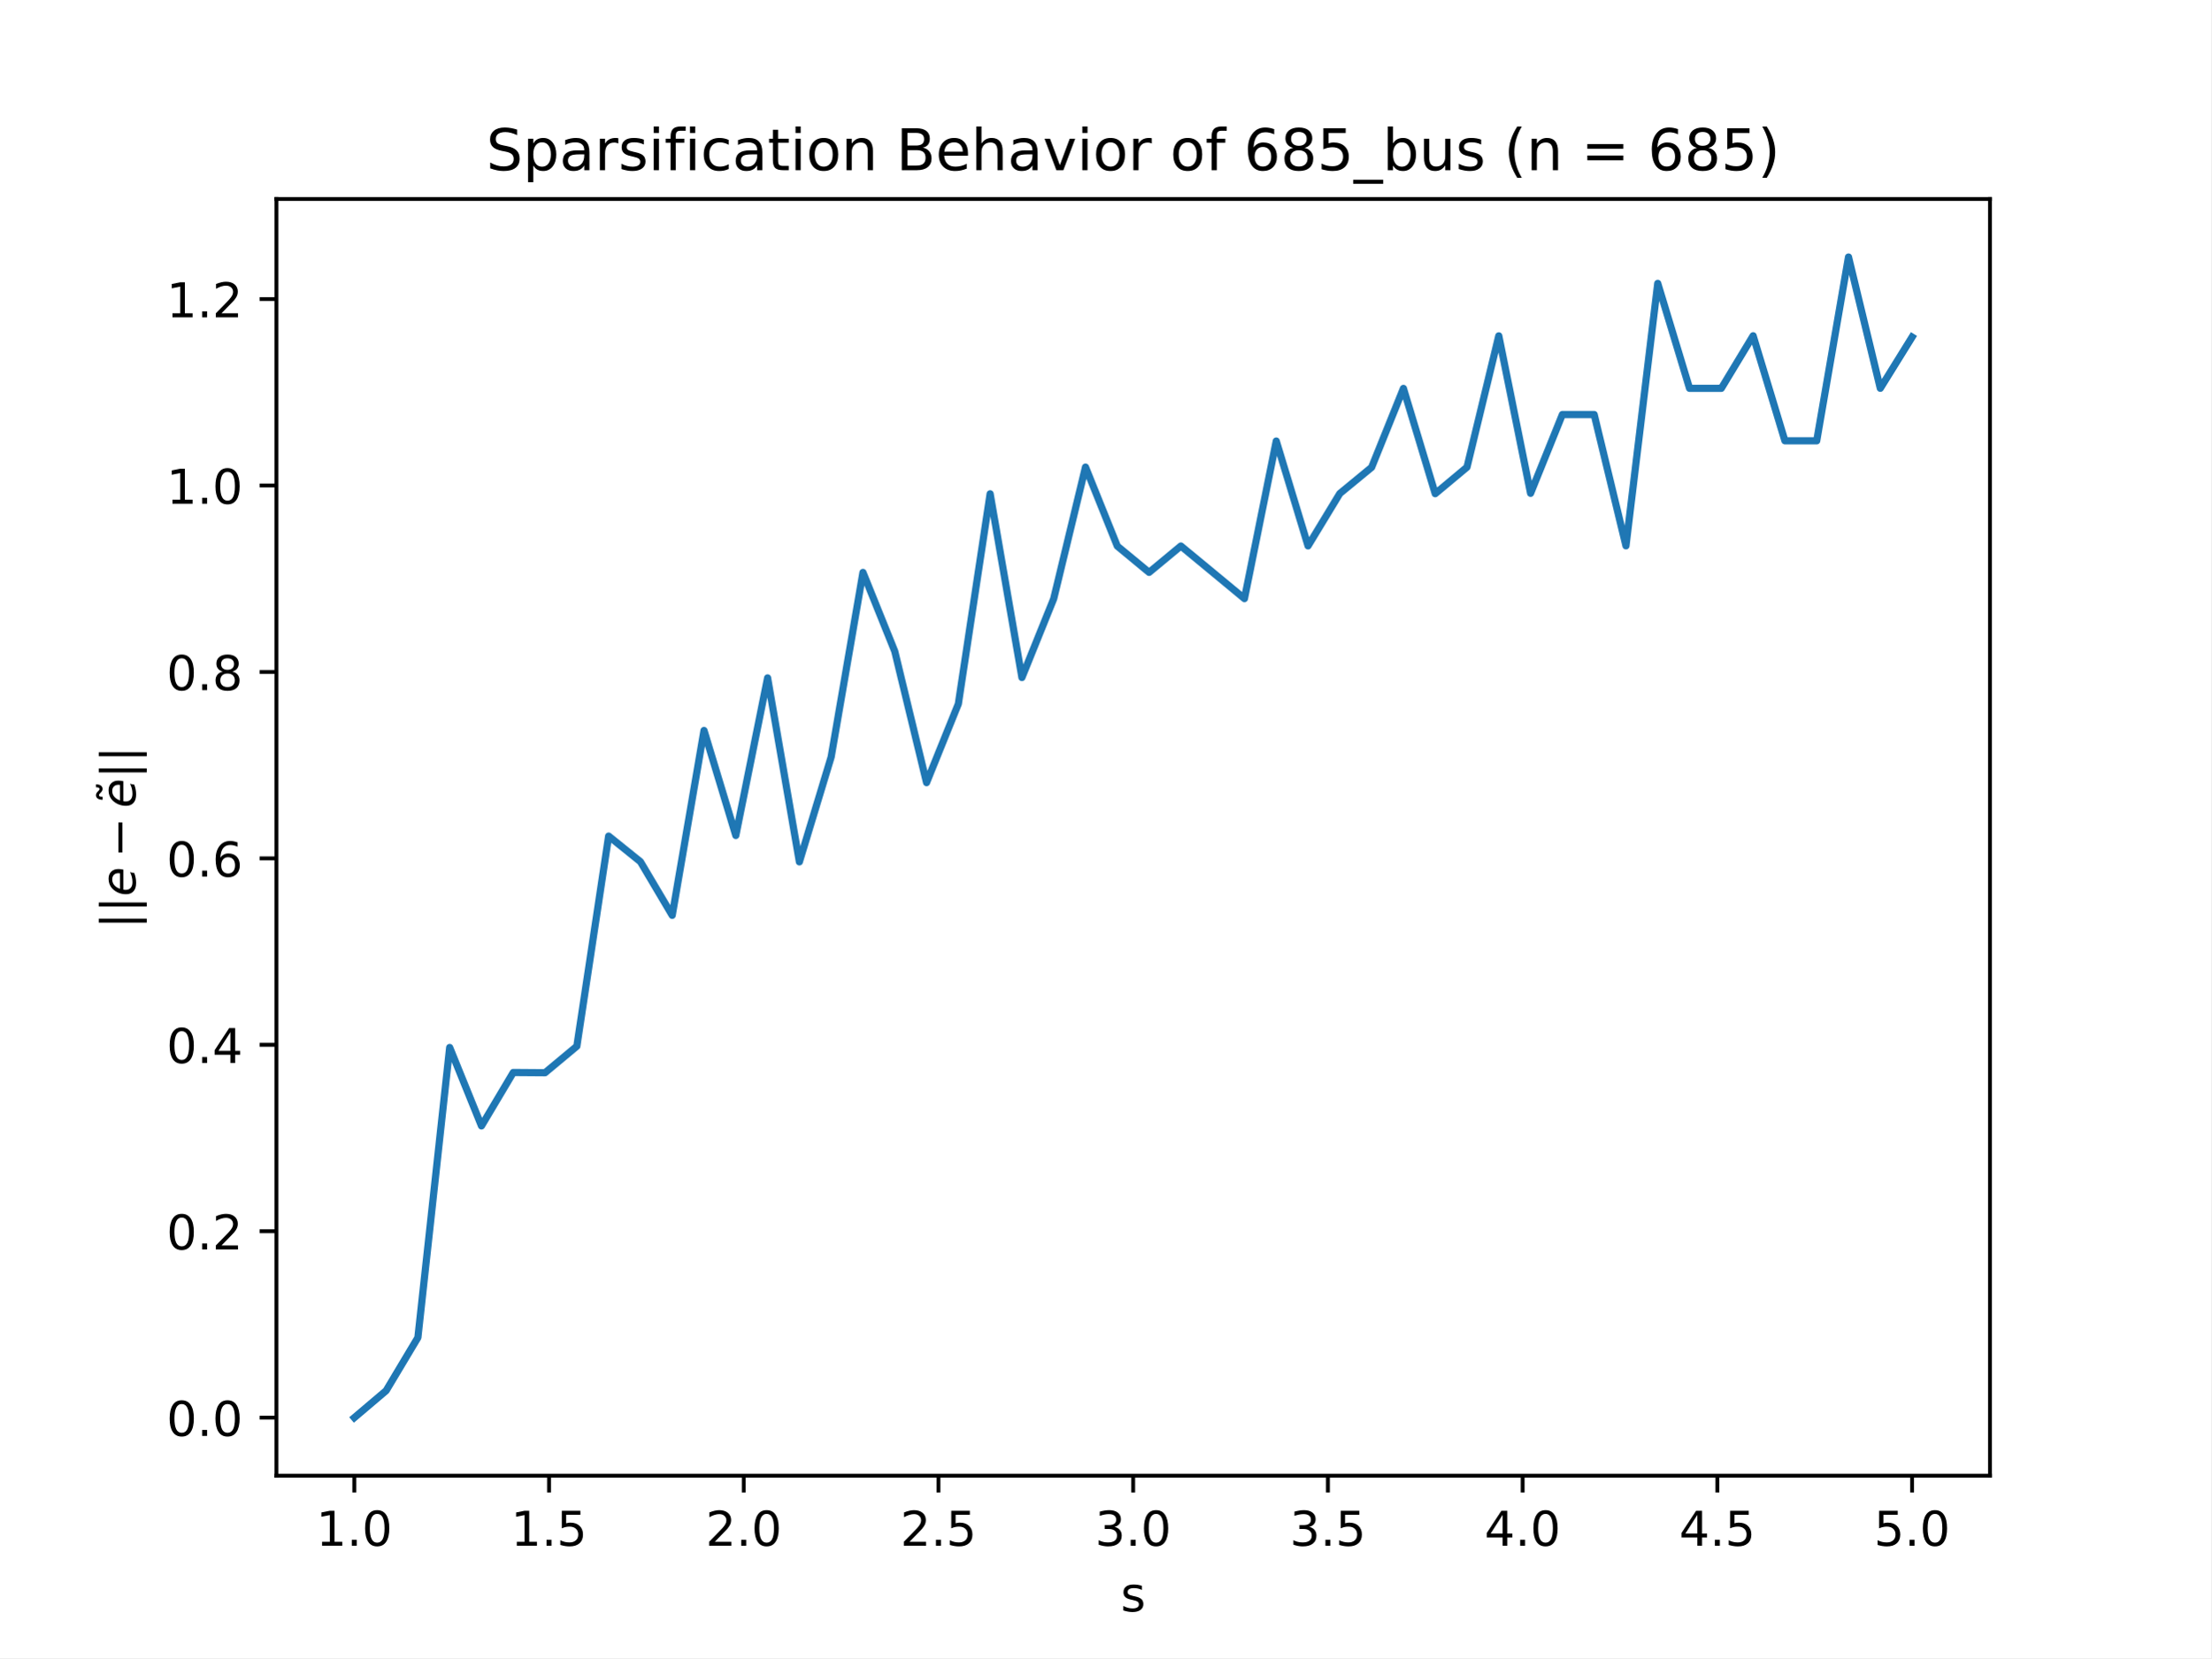
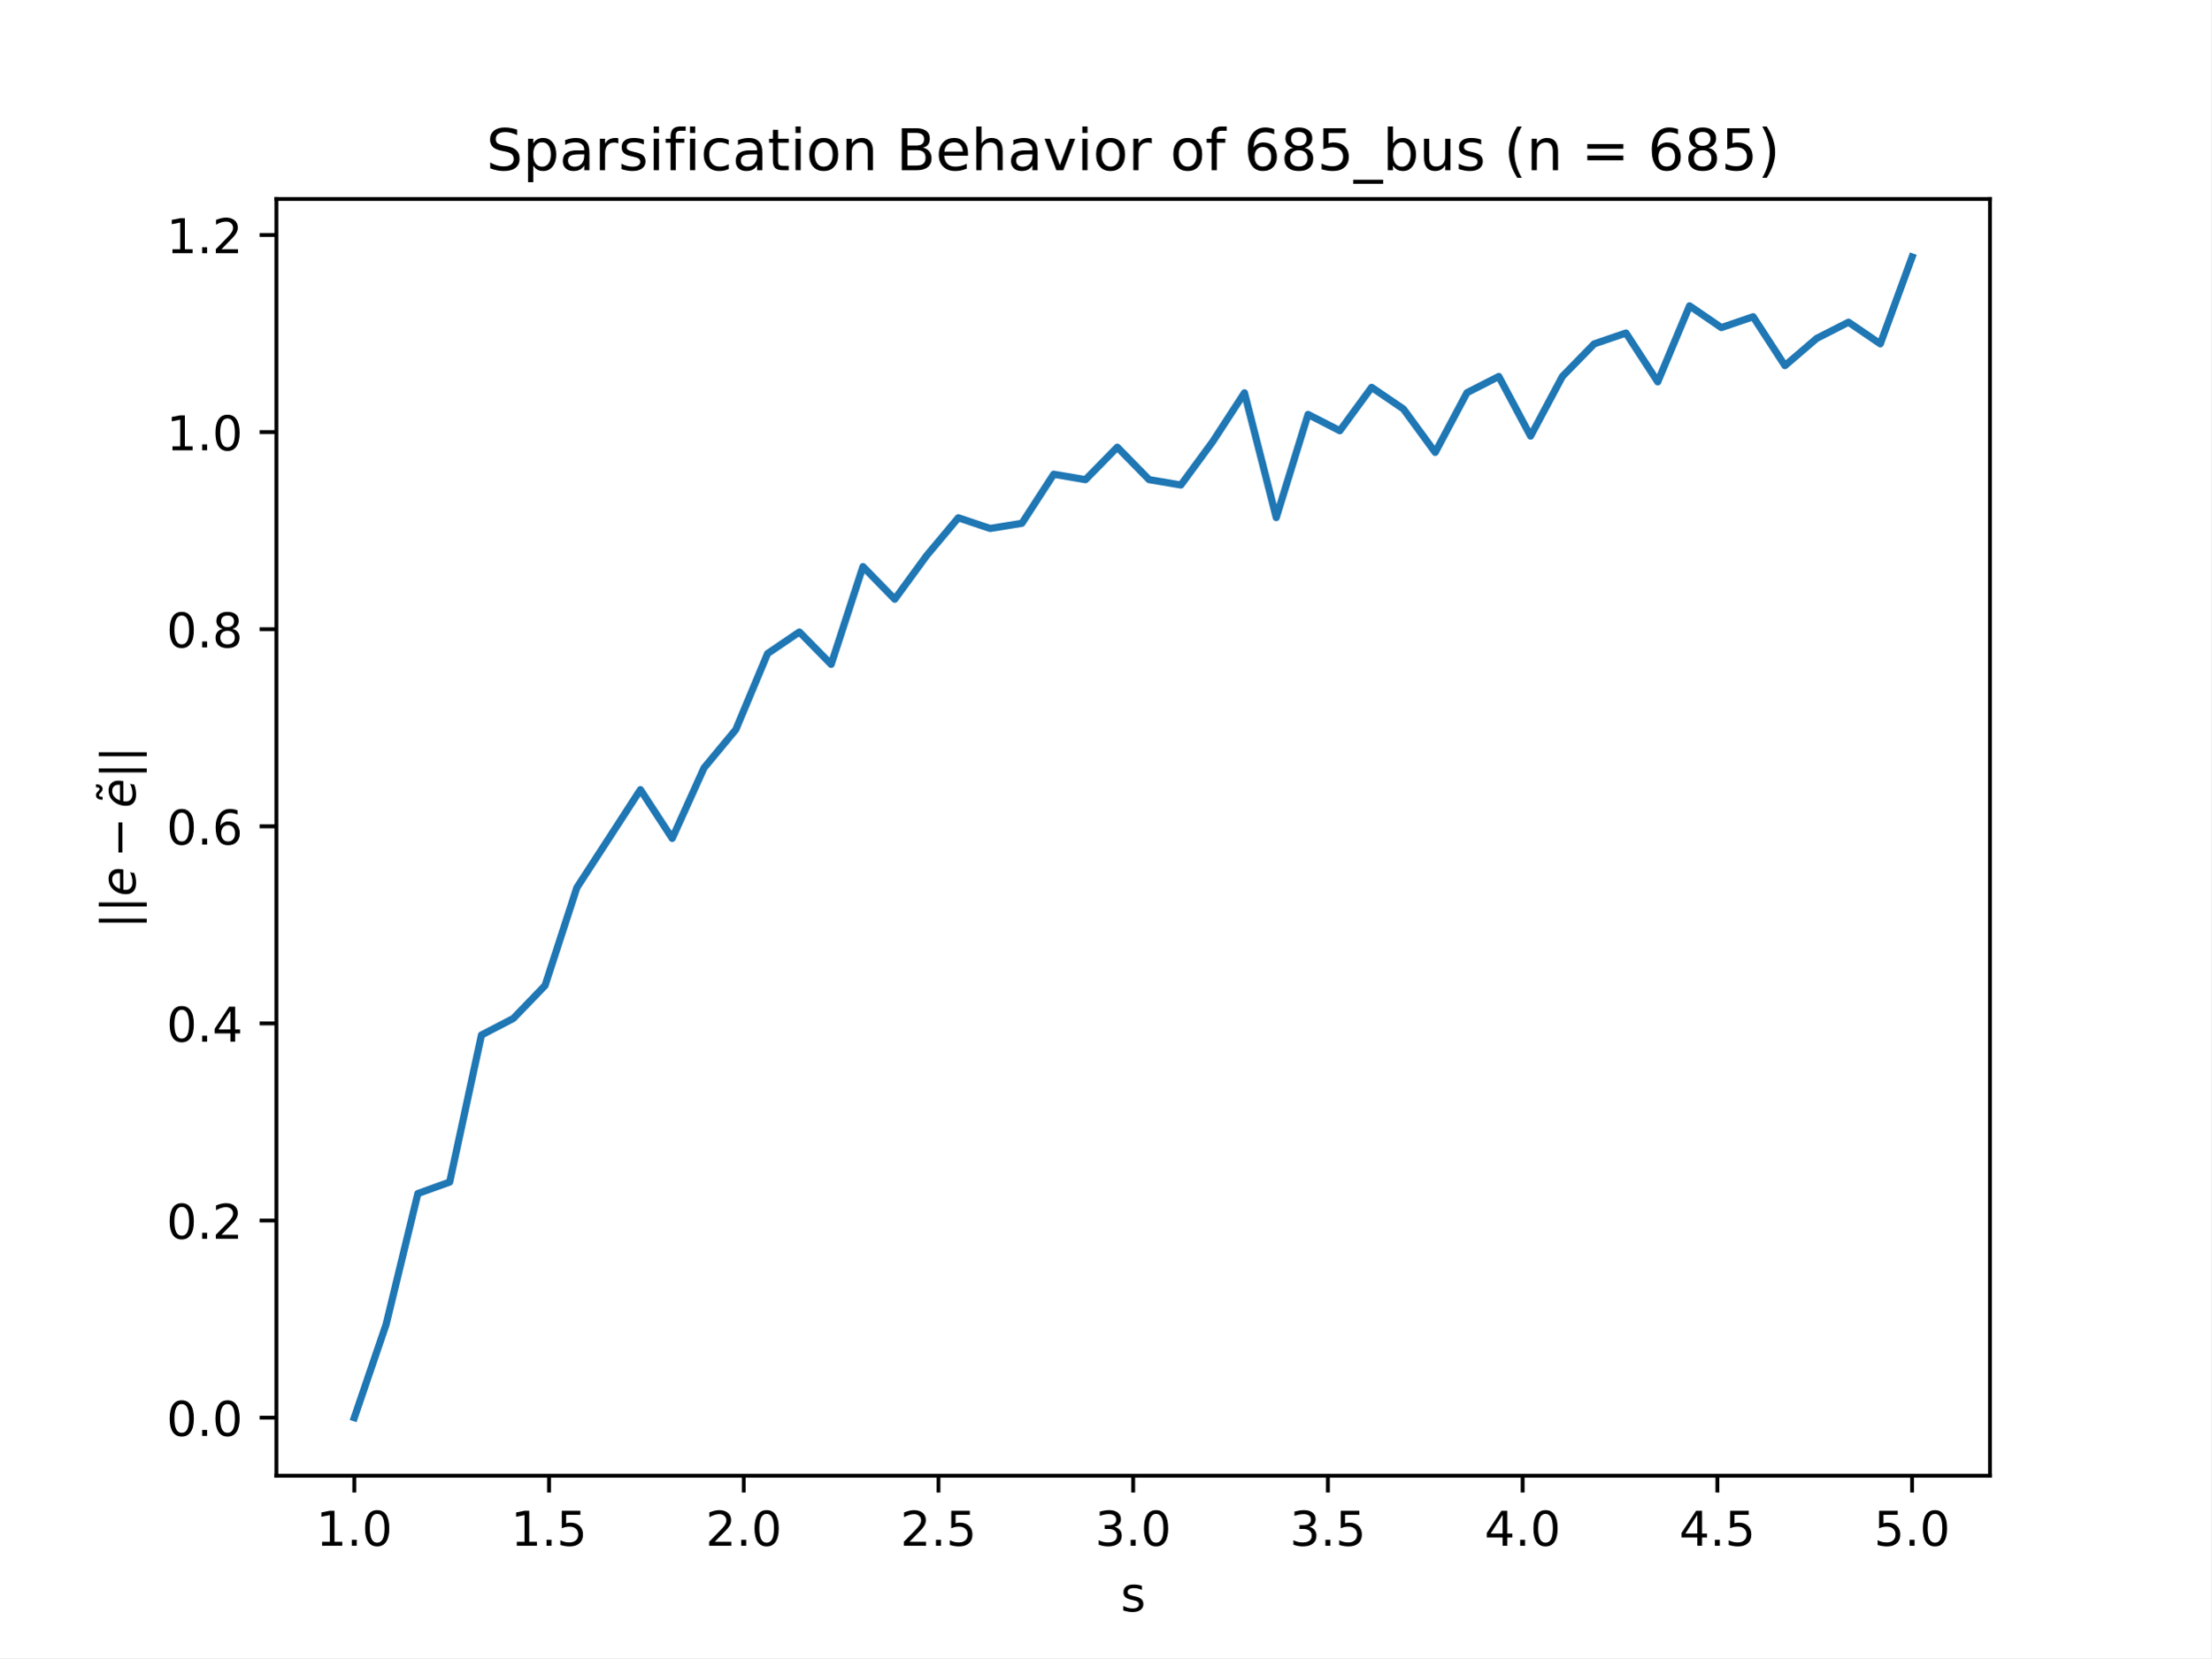
<svg xmlns="http://www.w3.org/2000/svg" xmlns:xlink="http://www.w3.org/1999/xlink" width="460.8pt" height="345.6pt" viewBox="0 0 460.8 345.6" version="1.1">
  <defs>
    <style type="text/css">*{stroke-linejoin: round; stroke-linecap: butt}</style>
  </defs>
  <g id="figure_1">
    <g id="patch_1">
      <path d="M 0 345.6  L 460.8 345.6  L 460.8 0  L 0 0  z " style="fill: #ffffff" />
    </g>
    <g id="axes_1">
      <g id="patch_2">
        <path d="M 57.6 307.584  L 414.72 307.584  L 414.72 41.472  L 57.6 41.472  z " style="fill: #ffffff" />
      </g>
      <g id="matplotlib.axis_1">
        <g id="xtick_1">
          <g id="line2d_1">
            <defs>
-               <path id="m657fcda9aa" d="M 0 0  L 0 3.5  " style="stroke: #000000; stroke-width: 0.8" />
+               <path id="mb17f3edba6" d="M 0 0  L 0 3.5  " style="stroke: #000000; stroke-width: 0.8" />
            </defs>
            <g>
-               <use xlink:href="#m657fcda9aa" x="73.833" y="307.584" style="stroke: #000000; stroke-width: 0.8" />
+               <use xlink:href="#mb17f3edba6" x="73.833" y="307.584" style="stroke: #000000; stroke-width: 0.8" />
            </g>
          </g>
          <g id="text_1">
-             <g transform="translate(65.88116 322.1824) scale(0.1 -0.1)">
+             <g transform="translate(65.88116 322.1824)scale(0.1 -0.1)">
              <defs>
                <path id="DejaVuSans-31" d="M 794 531  L 1825 531  L 1825 4091  L 703 3866  L 703 4441  L 1819 4666  L 2450 4666  L 2450 531  L 3481 531  L 3481 0  L 794 0  L 794 531  z " transform="scale(0.015625)" />
                <path id="DejaVuSans-2e" d="M 684 794  L 1344 794  L 1344 0  L 684 0  L 684 794  z " transform="scale(0.015625)" />
                <path id="DejaVuSans-30" d="M 2034 4250  Q 1547 4250 1301 3770  Q 1056 3291 1056 2328  Q 1056 1369 1301 889  Q 1547 409 2034 409  Q 2525 409 2770 889  Q 3016 1369 3016 2328  Q 3016 3291 2770 3770  Q 2525 4250 2034 4250  z M 2034 4750  Q 2819 4750 3233 4129  Q 3647 3509 3647 2328  Q 3647 1150 3233 529  Q 2819 -91 2034 -91  Q 1250 -91 836 529  Q 422 1150 422 2328  Q 422 3509 836 4129  Q 1250 4750 2034 4750  z " transform="scale(0.015625)" />
              </defs>
              <use xlink:href="#DejaVuSans-31" />
-               <use xlink:href="#DejaVuSans-2e" transform="translate(63.62305 0)" />
-               <use xlink:href="#DejaVuSans-30" transform="translate(95.41016 0)" />
+               <use xlink:href="#DejaVuSans-2e" x="63.623" />
+               <use xlink:href="#DejaVuSans-30" x="95.41" />
            </g>
          </g>
        </g>
        <g id="xtick_2">
          <g id="line2d_2">
            <g>
-               <use xlink:href="#m657fcda9aa" x="114.415" y="307.584" style="stroke: #000000; stroke-width: 0.8" />
+               <use xlink:href="#mb17f3edba6" x="114.415" y="307.584" style="stroke: #000000; stroke-width: 0.8" />
            </g>
          </g>
          <g id="text_2">
-             <g transform="translate(106.463 322.1824) scale(0.1 -0.1)">
+             <g transform="translate(106.463 322.1824)scale(0.1 -0.1)">
              <defs>
                <path id="DejaVuSans-35" d="M 691 4666  L 3169 4666  L 3169 4134  L 1269 4134  L 1269 2991  Q 1406 3038 1543 3061  Q 1681 3084 1819 3084  Q 2600 3084 3056 2656  Q 3513 2228 3513 1497  Q 3513 744 3044 326  Q 2575 -91 1722 -91  Q 1428 -91 1123 -41  Q 819 9 494 109  L 494 744  Q 775 591 1075 516  Q 1375 441 1709 441  Q 2250 441 2565 725  Q 2881 1009 2881 1497  Q 2881 1984 2565 2268  Q 2250 2553 1709 2553  Q 1456 2553 1204 2497  Q 953 2441 691 2322  L 691 4666  z " transform="scale(0.015625)" />
              </defs>
              <use xlink:href="#DejaVuSans-31" />
-               <use xlink:href="#DejaVuSans-2e" transform="translate(63.62305 0)" />
-               <use xlink:href="#DejaVuSans-35" transform="translate(95.41016 0)" />
+               <use xlink:href="#DejaVuSans-2e" x="63.623" />
+               <use xlink:href="#DejaVuSans-35" x="95.41" />
            </g>
          </g>
        </g>
        <g id="xtick_3">
          <g id="line2d_3">
            <g>
-               <use xlink:href="#m657fcda9aa" x="154.996" y="307.584" style="stroke: #000000; stroke-width: 0.8" />
+               <use xlink:href="#mb17f3edba6" x="154.996" y="307.584" style="stroke: #000000; stroke-width: 0.8" />
            </g>
          </g>
          <g id="text_3">
-             <g transform="translate(147.0448 322.1824) scale(0.1 -0.1)">
+             <g transform="translate(147.0448 322.1824)scale(0.1 -0.1)">
              <defs>
                <path id="DejaVuSans-32" d="M 1228 531  L 3431 531  L 3431 0  L 469 0  L 469 531  Q 828 903 1448 1529  Q 2069 2156 2228 2338  Q 2531 2678 2651 2914  Q 2772 3150 2772 3378  Q 2772 3750 2511 3984  Q 2250 4219 1831 4219  Q 1534 4219 1204 4116  Q 875 4013 500 3803  L 500 4441  Q 881 4594 1212 4672  Q 1544 4750 1819 4750  Q 2544 4750 2975 4387  Q 3406 4025 3406 3419  Q 3406 3131 3298 2873  Q 3191 2616 2906 2266  Q 2828 2175 2409 1742  Q 1991 1309 1228 531  z " transform="scale(0.015625)" />
              </defs>
              <use xlink:href="#DejaVuSans-32" />
-               <use xlink:href="#DejaVuSans-2e" transform="translate(63.62305 0)" />
-               <use xlink:href="#DejaVuSans-30" transform="translate(95.41016 0)" />
+               <use xlink:href="#DejaVuSans-2e" x="63.623" />
+               <use xlink:href="#DejaVuSans-30" x="95.41" />
            </g>
          </g>
        </g>
        <g id="xtick_4">
          <g id="line2d_4">
            <g>
-               <use xlink:href="#m657fcda9aa" x="195.578" y="307.584" style="stroke: #000000; stroke-width: 0.8" />
+               <use xlink:href="#mb17f3edba6" x="195.578" y="307.584" style="stroke: #000000; stroke-width: 0.8" />
            </g>
          </g>
          <g id="text_4">
-             <g transform="translate(187.6266 322.1824) scale(0.1 -0.1)">
+             <g transform="translate(187.6266 322.1824)scale(0.1 -0.1)">
              <use xlink:href="#DejaVuSans-32" />
-               <use xlink:href="#DejaVuSans-2e" transform="translate(63.62305 0)" />
-               <use xlink:href="#DejaVuSans-35" transform="translate(95.41016 0)" />
+               <use xlink:href="#DejaVuSans-2e" x="63.623" />
+               <use xlink:href="#DejaVuSans-35" x="95.41" />
            </g>
          </g>
        </g>
        <g id="xtick_5">
          <g id="line2d_5">
            <g>
-               <use xlink:href="#m657fcda9aa" x="236.16" y="307.584" style="stroke: #000000; stroke-width: 0.8" />
+               <use xlink:href="#mb17f3edba6" x="236.16" y="307.584" style="stroke: #000000; stroke-width: 0.8" />
            </g>
          </g>
          <g id="text_5">
-             <g transform="translate(228.2084 322.1824) scale(0.1 -0.1)">
+             <g transform="translate(228.2084 322.1824)scale(0.1 -0.1)">
              <defs>
                <path id="DejaVuSans-33" d="M 2597 2516  Q 3050 2419 3304 2112  Q 3559 1806 3559 1356  Q 3559 666 3084 287  Q 2609 -91 1734 -91  Q 1441 -91 1130 -33  Q 819 25 488 141  L 488 750  Q 750 597 1062 519  Q 1375 441 1716 441  Q 2309 441 2620 675  Q 2931 909 2931 1356  Q 2931 1769 2642 2001  Q 2353 2234 1838 2234  L 1294 2234  L 1294 2753  L 1863 2753  Q 2328 2753 2575 2939  Q 2822 3125 2822 3475  Q 2822 3834 2567 4026  Q 2313 4219 1838 4219  Q 1578 4219 1281 4162  Q 984 4106 628 3988  L 628 4550  Q 988 4650 1302 4700  Q 1616 4750 1894 4750  Q 2613 4750 3031 4423  Q 3450 4097 3450 3541  Q 3450 3153 3228 2886  Q 3006 2619 2597 2516  z " transform="scale(0.015625)" />
              </defs>
              <use xlink:href="#DejaVuSans-33" />
-               <use xlink:href="#DejaVuSans-2e" transform="translate(63.62305 0)" />
-               <use xlink:href="#DejaVuSans-30" transform="translate(95.41016 0)" />
+               <use xlink:href="#DejaVuSans-2e" x="63.623" />
+               <use xlink:href="#DejaVuSans-30" x="95.41" />
            </g>
          </g>
        </g>
        <g id="xtick_6">
          <g id="line2d_6">
            <g>
-               <use xlink:href="#m657fcda9aa" x="276.742" y="307.584" style="stroke: #000000; stroke-width: 0.8" />
+               <use xlink:href="#mb17f3edba6" x="276.742" y="307.584" style="stroke: #000000; stroke-width: 0.8" />
            </g>
          </g>
          <g id="text_6">
-             <g transform="translate(268.7903 322.1824) scale(0.1 -0.1)">
+             <g transform="translate(268.7903 322.1824)scale(0.1 -0.1)">
              <use xlink:href="#DejaVuSans-33" />
-               <use xlink:href="#DejaVuSans-2e" transform="translate(63.62305 0)" />
-               <use xlink:href="#DejaVuSans-35" transform="translate(95.41016 0)" />
+               <use xlink:href="#DejaVuSans-2e" x="63.623" />
+               <use xlink:href="#DejaVuSans-35" x="95.41" />
            </g>
          </g>
        </g>
        <g id="xtick_7">
          <g id="line2d_7">
            <g>
-               <use xlink:href="#m657fcda9aa" x="317.324" y="307.584" style="stroke: #000000; stroke-width: 0.8" />
+               <use xlink:href="#mb17f3edba6" x="317.324" y="307.584" style="stroke: #000000; stroke-width: 0.8" />
            </g>
          </g>
          <g id="text_7">
-             <g transform="translate(309.3721 322.1824) scale(0.1 -0.1)">
+             <g transform="translate(309.3721 322.1824)scale(0.1 -0.1)">
              <defs>
                <path id="DejaVuSans-34" d="M 2419 4116  L 825 1625  L 2419 1625  L 2419 4116  z M 2253 4666  L 3047 4666  L 3047 1625  L 3713 1625  L 3713 1100  L 3047 1100  L 3047 0  L 2419 0  L 2419 1100  L 313 1100  L 313 1709  L 2253 4666  z " transform="scale(0.015625)" />
              </defs>
              <use xlink:href="#DejaVuSans-34" />
-               <use xlink:href="#DejaVuSans-2e" transform="translate(63.62305 0)" />
-               <use xlink:href="#DejaVuSans-30" transform="translate(95.41016 0)" />
+               <use xlink:href="#DejaVuSans-2e" x="63.623" />
+               <use xlink:href="#DejaVuSans-30" x="95.41" />
            </g>
          </g>
        </g>
        <g id="xtick_8">
          <g id="line2d_8">
            <g>
-               <use xlink:href="#m657fcda9aa" x="357.905" y="307.584" style="stroke: #000000; stroke-width: 0.8" />
+               <use xlink:href="#mb17f3edba6" x="357.905" y="307.584" style="stroke: #000000; stroke-width: 0.8" />
            </g>
          </g>
          <g id="text_8">
-             <g transform="translate(349.9539 322.1824) scale(0.1 -0.1)">
+             <g transform="translate(349.9539 322.1824)scale(0.1 -0.1)">
              <use xlink:href="#DejaVuSans-34" />
-               <use xlink:href="#DejaVuSans-2e" transform="translate(63.62305 0)" />
-               <use xlink:href="#DejaVuSans-35" transform="translate(95.41016 0)" />
+               <use xlink:href="#DejaVuSans-2e" x="63.623" />
+               <use xlink:href="#DejaVuSans-35" x="95.41" />
            </g>
          </g>
        </g>
        <g id="xtick_9">
          <g id="line2d_9">
            <g>
-               <use xlink:href="#m657fcda9aa" x="398.487" y="307.584" style="stroke: #000000; stroke-width: 0.8" />
+               <use xlink:href="#mb17f3edba6" x="398.487" y="307.584" style="stroke: #000000; stroke-width: 0.8" />
            </g>
          </g>
          <g id="text_9">
-             <g transform="translate(390.5357 322.1824) scale(0.1 -0.1)">
+             <g transform="translate(390.5357 322.1824)scale(0.1 -0.1)">
              <use xlink:href="#DejaVuSans-35" />
-               <use xlink:href="#DejaVuSans-2e" transform="translate(63.62305 0)" />
-               <use xlink:href="#DejaVuSans-30" transform="translate(95.41016 0)" />
+               <use xlink:href="#DejaVuSans-2e" x="63.623" />
+               <use xlink:href="#DejaVuSans-30" x="95.41" />
            </g>
          </g>
        </g>
        <g id="text_10">
-           <g transform="translate(233.5553 335.8606) scale(0.1 -0.1)">
+           <g transform="translate(233.5553 335.8606)scale(0.1 -0.1)">
            <defs>
              <path id="DejaVuSans-73" d="M 2834 3397  L 2834 2853  Q 2591 2978 2328 3040  Q 2066 3103 1784 3103  Q 1356 3103 1142 2972  Q 928 2841 928 2578  Q 928 2378 1081 2264  Q 1234 2150 1697 2047  L 1894 2003  Q 2506 1872 2764 1633  Q 3022 1394 3022 966  Q 3022 478 2636 193  Q 2250 -91 1575 -91  Q 1294 -91 989 -36  Q 684 19 347 128  L 347 722  Q 666 556 975 473  Q 1284 391 1588 391  Q 1994 391 2212 530  Q 2431 669 2431 922  Q 2431 1156 2273 1281  Q 2116 1406 1581 1522  L 1381 1569  Q 847 1681 609 1914  Q 372 2147 372 2553  Q 372 3047 722 3315  Q 1072 3584 1716 3584  Q 2034 3584 2315 3537  Q 2597 3491 2834 3397  z " transform="scale(0.015625)" />
            </defs>
            <use xlink:href="#DejaVuSans-73" />
          </g>
        </g>
      </g>
      <g id="matplotlib.axis_2">
        <g id="ytick_1">
          <g id="line2d_10">
            <defs>
-               <path id="mc839596add" d="M 0 0  L -3.5 0  " style="stroke: #000000; stroke-width: 0.8" />
+               <path id="ma0f663a2d0" d="M 0 0  L -3.5 0  " style="stroke: #000000; stroke-width: 0.8" />
            </defs>
            <g>
-               <use xlink:href="#mc839596add" x="57.6" y="295.488" style="stroke: #000000; stroke-width: 0.8" />
+               <use xlink:href="#ma0f663a2d0" x="57.6" y="295.488" style="stroke: #000000; stroke-width: 0.8" />
            </g>
          </g>
          <g id="text_11">
-             <g transform="translate(34.69687 299.2872) scale(0.1 -0.1)">
-               <use xlink:href="#DejaVuSans-30" />
-               <use xlink:href="#DejaVuSans-2e" transform="translate(63.62305 0)" />
-               <use xlink:href="#DejaVuSans-30" transform="translate(95.41016 0)" />
+             <g transform="translate(34.69687 299.2872)scale(0.1 -0.1)">
+               <use xlink:href="#DejaVuSans-30" />
+               <use xlink:href="#DejaVuSans-2e" x="63.623" />
+               <use xlink:href="#DejaVuSans-30" x="95.41" />
            </g>
          </g>
        </g>
        <g id="ytick_2">
          <g id="line2d_11">
            <g>
-               <use xlink:href="#mc839596add" x="57.6" y="256.628" style="stroke: #000000; stroke-width: 0.8" />
+               <use xlink:href="#ma0f663a2d0" x="57.6" y="254.402" style="stroke: #000000; stroke-width: 0.8" />
            </g>
          </g>
          <g id="text_12">
-             <g transform="translate(34.69687 260.4271) scale(0.1 -0.1)">
-               <use xlink:href="#DejaVuSans-30" />
-               <use xlink:href="#DejaVuSans-2e" transform="translate(63.62305 0)" />
-               <use xlink:href="#DejaVuSans-32" transform="translate(95.41016 0)" />
+             <g transform="translate(34.69687 258.2009)scale(0.1 -0.1)">
+               <use xlink:href="#DejaVuSans-30" />
+               <use xlink:href="#DejaVuSans-2e" x="63.623" />
+               <use xlink:href="#DejaVuSans-32" x="95.41" />
            </g>
          </g>
        </g>
        <g id="ytick_3">
          <g id="line2d_12">
            <g>
-               <use xlink:href="#mc839596add" x="57.6" y="217.768" style="stroke: #000000; stroke-width: 0.8" />
+               <use xlink:href="#ma0f663a2d0" x="57.6" y="213.315" style="stroke: #000000; stroke-width: 0.8" />
            </g>
          </g>
          <g id="text_13">
-             <g transform="translate(34.69687 221.5671) scale(0.1 -0.1)">
-               <use xlink:href="#DejaVuSans-30" />
-               <use xlink:href="#DejaVuSans-2e" transform="translate(63.62305 0)" />
-               <use xlink:href="#DejaVuSans-34" transform="translate(95.41016 0)" />
+             <g transform="translate(34.69687 217.1147)scale(0.1 -0.1)">
+               <use xlink:href="#DejaVuSans-30" />
+               <use xlink:href="#DejaVuSans-2e" x="63.623" />
+               <use xlink:href="#DejaVuSans-34" x="95.41" />
            </g>
          </g>
        </g>
        <g id="ytick_4">
          <g id="line2d_13">
            <g>
-               <use xlink:href="#mc839596add" x="57.6" y="178.908" style="stroke: #000000; stroke-width: 0.8" />
+               <use xlink:href="#ma0f663a2d0" x="57.6" y="172.229" style="stroke: #000000; stroke-width: 0.8" />
            </g>
          </g>
          <g id="text_14">
-             <g transform="translate(34.69687 182.707) scale(0.1 -0.1)">
+             <g transform="translate(34.69687 176.0284)scale(0.1 -0.1)">
              <defs>
                <path id="DejaVuSans-36" d="M 2113 2584  Q 1688 2584 1439 2293  Q 1191 2003 1191 1497  Q 1191 994 1439 701  Q 1688 409 2113 409  Q 2538 409 2786 701  Q 3034 994 3034 1497  Q 3034 2003 2786 2293  Q 2538 2584 2113 2584  z M 3366 4563  L 3366 3988  Q 3128 4100 2886 4159  Q 2644 4219 2406 4219  Q 1781 4219 1451 3797  Q 1122 3375 1075 2522  Q 1259 2794 1537 2939  Q 1816 3084 2150 3084  Q 2853 3084 3261 2657  Q 3669 2231 3669 1497  Q 3669 778 3244 343  Q 2819 -91 2113 -91  Q 1303 -91 875 529  Q 447 1150 447 2328  Q 447 3434 972 4092  Q 1497 4750 2381 4750  Q 2619 4750 2861 4703  Q 3103 4656 3366 4563  z " transform="scale(0.015625)" />
              </defs>
              <use xlink:href="#DejaVuSans-30" />
-               <use xlink:href="#DejaVuSans-2e" transform="translate(63.62305 0)" />
-               <use xlink:href="#DejaVuSans-36" transform="translate(95.41016 0)" />
+               <use xlink:href="#DejaVuSans-2e" x="63.623" />
+               <use xlink:href="#DejaVuSans-36" x="95.41" />
            </g>
          </g>
        </g>
        <g id="ytick_5">
          <g id="line2d_14">
            <g>
-               <use xlink:href="#mc839596add" x="57.6" y="140.048" style="stroke: #000000; stroke-width: 0.8" />
+               <use xlink:href="#ma0f663a2d0" x="57.6" y="131.143" style="stroke: #000000; stroke-width: 0.8" />
            </g>
          </g>
          <g id="text_15">
-             <g transform="translate(34.69687 143.8469) scale(0.1 -0.1)">
+             <g transform="translate(34.69687 134.9421)scale(0.1 -0.1)">
              <defs>
                <path id="DejaVuSans-38" d="M 2034 2216  Q 1584 2216 1326 1975  Q 1069 1734 1069 1313  Q 1069 891 1326 650  Q 1584 409 2034 409  Q 2484 409 2743 651  Q 3003 894 3003 1313  Q 3003 1734 2745 1975  Q 2488 2216 2034 2216  z M 1403 2484  Q 997 2584 770 2862  Q 544 3141 544 3541  Q 544 4100 942 4425  Q 1341 4750 2034 4750  Q 2731 4750 3128 4425  Q 3525 4100 3525 3541  Q 3525 3141 3298 2862  Q 3072 2584 2669 2484  Q 3125 2378 3379 2068  Q 3634 1759 3634 1313  Q 3634 634 3220 271  Q 2806 -91 2034 -91  Q 1263 -91 848 271  Q 434 634 434 1313  Q 434 1759 690 2068  Q 947 2378 1403 2484  z M 1172 3481  Q 1172 3119 1398 2916  Q 1625 2713 2034 2713  Q 2441 2713 2670 2916  Q 2900 3119 2900 3481  Q 2900 3844 2670 4047  Q 2441 4250 2034 4250  Q 1625 4250 1398 4047  Q 1172 3844 1172 3481  z " transform="scale(0.015625)" />
              </defs>
              <use xlink:href="#DejaVuSans-30" />
-               <use xlink:href="#DejaVuSans-2e" transform="translate(63.62305 0)" />
-               <use xlink:href="#DejaVuSans-38" transform="translate(95.41016 0)" />
+               <use xlink:href="#DejaVuSans-2e" x="63.623" />
+               <use xlink:href="#DejaVuSans-38" x="95.41" />
            </g>
          </g>
        </g>
        <g id="ytick_6">
          <g id="line2d_15">
            <g>
-               <use xlink:href="#mc839596add" x="57.6" y="101.188" style="stroke: #000000; stroke-width: 0.8" />
+               <use xlink:href="#ma0f663a2d0" x="57.6" y="90.057" style="stroke: #000000; stroke-width: 0.8" />
            </g>
          </g>
          <g id="text_16">
-             <g transform="translate(34.69687 104.9869) scale(0.1 -0.1)">
+             <g transform="translate(34.69687 93.85583)scale(0.1 -0.1)">
              <use xlink:href="#DejaVuSans-31" />
-               <use xlink:href="#DejaVuSans-2e" transform="translate(63.62305 0)" />
-               <use xlink:href="#DejaVuSans-30" transform="translate(95.41016 0)" />
+               <use xlink:href="#DejaVuSans-2e" x="63.623" />
+               <use xlink:href="#DejaVuSans-30" x="95.41" />
            </g>
          </g>
        </g>
        <g id="ytick_7">
          <g id="line2d_16">
            <g>
-               <use xlink:href="#mc839596add" x="57.6" y="62.328" style="stroke: #000000; stroke-width: 0.8" />
+               <use xlink:href="#ma0f663a2d0" x="57.6" y="48.97" style="stroke: #000000; stroke-width: 0.8" />
            </g>
          </g>
          <g id="text_17">
-             <g transform="translate(34.69687 66.1268) scale(0.1 -0.1)">
+             <g transform="translate(34.69687 52.76956)scale(0.1 -0.1)">
              <use xlink:href="#DejaVuSans-31" />
-               <use xlink:href="#DejaVuSans-2e" transform="translate(63.62305 0)" />
-               <use xlink:href="#DejaVuSans-32" transform="translate(95.41016 0)" />
+               <use xlink:href="#DejaVuSans-2e" x="63.623" />
+               <use xlink:href="#DejaVuSans-32" x="95.41" />
            </g>
          </g>
        </g>
        <g id="text_18">
-           <g transform="translate(28.29688 193.578) rotate(-90) scale(0.1 -0.1)">
+           <g transform="translate(28.29688 193.578)rotate(-90)scale(0.1 -0.1)">
            <defs>
              <path id="DejaVuSans-7c" d="M 1344 4891  L 1344 -1509  L 813 -1509  L 813 4891  L 1344 4891  z " transform="scale(0.015625)" />
              <path id="DejaVuSans-Oblique-65" d="M 3078 2063  Q 3088 2113 3092 2166  Q 3097 2219 3097 2272  Q 3097 2653 2873 2875  Q 2650 3097 2266 3097  Q 1838 3097 1509 2826  Q 1181 2556 1013 2059  L 3078 2063  z M 3578 1613  L 903 1613  Q 884 1494 878 1425  Q 872 1356 872 1306  Q 872 872 1139 634  Q 1406 397 1894 397  Q 2269 397 2603 481  Q 2938 566 3225 728  L 3116 159  Q 2806 34 2476 -28  Q 2147 -91 1806 -91  Q 1078 -91 686 257  Q 294 606 294 1247  Q 294 1794 489 2264  Q 684 2734 1063 3103  Q 1306 3334 1642 3459  Q 1978 3584 2356 3584  Q 2950 3584 3301 3228  Q 3653 2872 3653 2272  Q 3653 2128 3634 1964  Q 3616 1800 3578 1613  z " transform="scale(0.015625)" />
              <path id="DejaVuSans-2212" d="M 678 2272  L 4684 2272  L 4684 1741  L 678 1741  L 678 2272  z " transform="scale(0.015625)" />
-               <path id="DejaVuSans-303" d="M -1621 4281  L -1799 4453  Q -1867 4516 -1919 4545  Q -1971 4575 -2011 4575  Q -2130 4575 -2186 4461  Q -2242 4347 -2249 4091  L -2639 4091  Q -2633 4513 -2473 4742  Q -2314 4972 -2030 4972  Q -1911 4972 -1811 4928  Q -1711 4884 -1596 4781  L -1417 4609  Q -1349 4547 -1297 4517  Q -1246 4488 -1205 4488  Q -1086 4488 -1030 4602  Q -974 4716 -967 4972  L -577 4972  Q -583 4550 -742 4320  Q -902 4091 -1186 4091  Q -1305 4091 -1405 4134  Q -1505 4178 -1621 4281  z " transform="scale(0.015625)" />
+               <path id="DejaVuSans-303" d="M -1619 4281  L -1797 4453  Q -1866 4516 -1917 4545  Q -1969 4575 -2009 4575  Q -2128 4575 -2184 4461  Q -2241 4347 -2247 4091  L -2638 4091  Q -2631 4513 -2472 4742  Q -2313 4972 -2028 4972  Q -1909 4972 -1809 4928  Q -1709 4884 -1594 4781  L -1416 4609  Q -1347 4547 -1295 4517  Q -1244 4488 -1203 4488  Q -1084 4488 -1028 4602  Q -972 4716 -966 4972  L -575 4972  Q -581 4550 -740 4320  Q -900 4091 -1184 4091  Q -1303 4091 -1403 4134  Q -1503 4178 -1619 4281  z " transform="scale(0.015625)" />
            </defs>
            <use xlink:href="#DejaVuSans-7c" transform="translate(0 0.734375)" />
            <use xlink:href="#DejaVuSans-7c" transform="translate(33.69141 0.734375)" />
            <use xlink:href="#DejaVuSans-Oblique-65" transform="translate(67.38281 0.734375)" />
            <use xlink:href="#DejaVuSans-2212" transform="translate(148.3887 0.734375)" />
-             <use xlink:href="#DejaVuSans-303" transform="translate(310.0156 5.3125)" />
+             <use xlink:href="#DejaVuSans-303" transform="translate(310 5.3125)" />
            <use xlink:href="#DejaVuSans-Oblique-65" transform="translate(251.6602 0.734375)" />
            <use xlink:href="#DejaVuSans-7c" transform="translate(313.1836 0.734375)" />
            <use xlink:href="#DejaVuSans-7c" transform="translate(346.875 0.734375)" />
          </g>
        </g>
      </g>
      <g id="line2d_17">
-         <path d="M 73.833 295.488  L 80.458 289.869  L 87.084 278.791  L 93.71 218.327  L 100.335 234.676  L 106.961 223.539  L 113.586 223.589  L 120.212 218.068  L 126.838 174.265  L 133.463 179.601  L 140.089 190.788  L 146.714 152.255  L 153.34 174.142  L 159.966 141.291  L 166.591 179.642  L 173.217 157.762  L 179.842 119.307  L 186.468 135.747  L 193.094 163.121  L 199.719 146.714  L 206.345 102.923  L 212.97 141.218  L 219.596 124.79  L 226.222 97.35  L 232.847 113.821  L 239.473 119.299  L 246.098 113.804  L 252.724 119.276  L 259.35 124.765  L 265.975 91.921  L 272.601 113.782  L 279.226 102.857  L 285.852 97.404  L 292.478 80.952  L 299.103 102.901  L 305.729 97.368  L 312.354 69.997  L 318.98 102.82  L 325.606 86.392  L 332.231 86.395  L 338.857 113.768  L 345.482 59.06  L 352.108 80.939  L 358.734 80.935  L 365.359 69.98  L 371.985 91.878  L 378.61 91.879  L 385.236 53.568  L 391.862 80.931  L 398.487 70.255  " clip-path="url(#p1926ce3bbc)" style="fill: none; stroke: #1f77b4; stroke-width: 1.5; stroke-linecap: square" />
+         <path d="M 73.833 295.488  L 80.458 276.067  L 87.084 248.768  L 93.71 246.38  L 100.335 215.729  L 106.961 212.287  L 113.586 205.415  L 120.212 185.015  L 126.838 174.812  L 133.463 164.59  L 140.089 174.746  L 146.714 160.06  L 153.34 152.069  L 159.966 136.216  L 166.591 131.72  L 173.217 138.468  L 179.842 118.097  L 186.468 124.893  L 193.094 115.823  L 199.719 107.917  L 206.345 110.145  L 212.97 109.066  L 219.596 98.843  L 226.222 99.972  L 232.847 93.206  L 239.473 99.966  L 246.098 101.087  L 252.724 92.06  L 259.35 81.876  L 265.975 107.871  L 272.601 86.376  L 279.226 89.775  L 285.852 80.733  L 292.478 85.243  L 299.103 94.291  L 305.729 81.84  L 312.354 78.464  L 318.98 90.89  L 325.606 78.46  L 332.231 71.672  L 338.857 69.409  L 345.482 79.586  L 352.108 63.751  L 358.734 68.276  L 365.359 66.015  L 371.985 76.205  L 378.61 70.529  L 385.236 67.151  L 391.862 71.664  L 398.487 53.568  " clip-path="url(#p820509e0bb)" style="fill: none; stroke: #1f77b4; stroke-width: 1.5; stroke-linecap: square" />
      </g>
      <g id="patch_3">
        <path d="M 57.6 307.584  L 57.6 41.472  " style="fill: none; stroke: #000000; stroke-width: 0.8; stroke-linejoin: miter; stroke-linecap: square" />
      </g>
      <g id="patch_4">
        <path d="M 414.72 307.584  L 414.72 41.472  " style="fill: none; stroke: #000000; stroke-width: 0.8; stroke-linejoin: miter; stroke-linecap: square" />
      </g>
      <g id="patch_5">
        <path d="M 57.6 307.584  L 414.72 307.584  " style="fill: none; stroke: #000000; stroke-width: 0.8; stroke-linejoin: miter; stroke-linecap: square" />
      </g>
      <g id="patch_6">
        <path d="M 57.6 41.472  L 414.72 41.472  " style="fill: none; stroke: #000000; stroke-width: 0.8; stroke-linejoin: miter; stroke-linecap: square" />
      </g>
      <g id="text_19">
-         <g transform="translate(101.3353 35.472) scale(0.12 -0.12)">
+         <g transform="translate(101.3353 35.472)scale(0.12 -0.12)">
          <defs>
            <path id="DejaVuSans-53" d="M 3425 4513  L 3425 3897  Q 3066 4069 2747 4153  Q 2428 4238 2131 4238  Q 1616 4238 1336 4038  Q 1056 3838 1056 3469  Q 1056 3159 1242 3001  Q 1428 2844 1947 2747  L 2328 2669  Q 3034 2534 3370 2195  Q 3706 1856 3706 1288  Q 3706 609 3251 259  Q 2797 -91 1919 -91  Q 1588 -91 1214 -16  Q 841 59 441 206  L 441 856  Q 825 641 1194 531  Q 1563 422 1919 422  Q 2459 422 2753 634  Q 3047 847 3047 1241  Q 3047 1584 2836 1778  Q 2625 1972 2144 2069  L 1759 2144  Q 1053 2284 737 2584  Q 422 2884 422 3419  Q 422 4038 858 4394  Q 1294 4750 2059 4750  Q 2388 4750 2728 4690  Q 3069 4631 3425 4513  z " transform="scale(0.015625)" />
            <path id="DejaVuSans-70" d="M 1159 525  L 1159 -1331  L 581 -1331  L 581 3500  L 1159 3500  L 1159 2969  Q 1341 3281 1617 3432  Q 1894 3584 2278 3584  Q 2916 3584 3314 3078  Q 3713 2572 3713 1747  Q 3713 922 3314 415  Q 2916 -91 2278 -91  Q 1894 -91 1617 61  Q 1341 213 1159 525  z M 3116 1747  Q 3116 2381 2855 2742  Q 2594 3103 2138 3103  Q 1681 3103 1420 2742  Q 1159 2381 1159 1747  Q 1159 1113 1420 752  Q 1681 391 2138 391  Q 2594 391 2855 752  Q 3116 1113 3116 1747  z " transform="scale(0.015625)" />
            <path id="DejaVuSans-61" d="M 2194 1759  Q 1497 1759 1228 1600  Q 959 1441 959 1056  Q 959 750 1161 570  Q 1363 391 1709 391  Q 2188 391 2477 730  Q 2766 1069 2766 1631  L 2766 1759  L 2194 1759  z M 3341 1997  L 3341 0  L 2766 0  L 2766 531  Q 2569 213 2275 61  Q 1981 -91 1556 -91  Q 1019 -91 701 211  Q 384 513 384 1019  Q 384 1609 779 1909  Q 1175 2209 1959 2209  L 2766 2209  L 2766 2266  Q 2766 2663 2505 2880  Q 2244 3097 1772 3097  Q 1472 3097 1187 3025  Q 903 2953 641 2809  L 641 3341  Q 956 3463 1253 3523  Q 1550 3584 1831 3584  Q 2591 3584 2966 3190  Q 3341 2797 3341 1997  z " transform="scale(0.015625)" />
            <path id="DejaVuSans-72" d="M 2631 2963  Q 2534 3019 2420 3045  Q 2306 3072 2169 3072  Q 1681 3072 1420 2755  Q 1159 2438 1159 1844  L 1159 0  L 581 0  L 581 3500  L 1159 3500  L 1159 2956  Q 1341 3275 1631 3429  Q 1922 3584 2338 3584  Q 2397 3584 2469 3576  Q 2541 3569 2628 3553  L 2631 2963  z " transform="scale(0.015625)" />
            <path id="DejaVuSans-69" d="M 603 3500  L 1178 3500  L 1178 0  L 603 0  L 603 3500  z M 603 4863  L 1178 4863  L 1178 4134  L 603 4134  L 603 4863  z " transform="scale(0.015625)" />
            <path id="DejaVuSans-66" d="M 2375 4863  L 2375 4384  L 1825 4384  Q 1516 4384 1395 4259  Q 1275 4134 1275 3809  L 1275 3500  L 2222 3500  L 2222 3053  L 1275 3053  L 1275 0  L 697 0  L 697 3053  L 147 3053  L 147 3500  L 697 3500  L 697 3744  Q 697 4328 969 4595  Q 1241 4863 1831 4863  L 2375 4863  z " transform="scale(0.015625)" />
            <path id="DejaVuSans-63" d="M 3122 3366  L 3122 2828  Q 2878 2963 2633 3030  Q 2388 3097 2138 3097  Q 1578 3097 1268 2742  Q 959 2388 959 1747  Q 959 1106 1268 751  Q 1578 397 2138 397  Q 2388 397 2633 464  Q 2878 531 3122 666  L 3122 134  Q 2881 22 2623 -34  Q 2366 -91 2075 -91  Q 1284 -91 818 406  Q 353 903 353 1747  Q 353 2603 823 3093  Q 1294 3584 2113 3584  Q 2378 3584 2631 3529  Q 2884 3475 3122 3366  z " transform="scale(0.015625)" />
            <path id="DejaVuSans-74" d="M 1172 4494  L 1172 3500  L 2356 3500  L 2356 3053  L 1172 3053  L 1172 1153  Q 1172 725 1289 603  Q 1406 481 1766 481  L 2356 481  L 2356 0  L 1766 0  Q 1100 0 847 248  Q 594 497 594 1153  L 594 3053  L 172 3053  L 172 3500  L 594 3500  L 594 4494  L 1172 4494  z " transform="scale(0.015625)" />
            <path id="DejaVuSans-6f" d="M 1959 3097  Q 1497 3097 1228 2736  Q 959 2375 959 1747  Q 959 1119 1226 758  Q 1494 397 1959 397  Q 2419 397 2687 759  Q 2956 1122 2956 1747  Q 2956 2369 2687 2733  Q 2419 3097 1959 3097  z M 1959 3584  Q 2709 3584 3137 3096  Q 3566 2609 3566 1747  Q 3566 888 3137 398  Q 2709 -91 1959 -91  Q 1206 -91 779 398  Q 353 888 353 1747  Q 353 2609 779 3096  Q 1206 3584 1959 3584  z " transform="scale(0.015625)" />
            <path id="DejaVuSans-6e" d="M 3513 2113  L 3513 0  L 2938 0  L 2938 2094  Q 2938 2591 2744 2837  Q 2550 3084 2163 3084  Q 1697 3084 1428 2787  Q 1159 2491 1159 1978  L 1159 0  L 581 0  L 581 3500  L 1159 3500  L 1159 2956  Q 1366 3272 1645 3428  Q 1925 3584 2291 3584  Q 2894 3584 3203 3211  Q 3513 2838 3513 2113  z " transform="scale(0.015625)" />
            <path id="DejaVuSans-20" transform="scale(0.015625)" />
            <path id="DejaVuSans-42" d="M 1259 2228  L 1259 519  L 2272 519  Q 2781 519 3026 730  Q 3272 941 3272 1375  Q 3272 1813 3026 2020  Q 2781 2228 2272 2228  L 1259 2228  z M 1259 4147  L 1259 2741  L 2194 2741  Q 2656 2741 2882 2914  Q 3109 3088 3109 3444  Q 3109 3797 2882 3972  Q 2656 4147 2194 4147  L 1259 4147  z M 628 4666  L 2241 4666  Q 2963 4666 3353 4366  Q 3744 4066 3744 3513  Q 3744 3084 3544 2831  Q 3344 2578 2956 2516  Q 3422 2416 3680 2098  Q 3938 1781 3938 1306  Q 3938 681 3513 340  Q 3088 0 2303 0  L 628 0  L 628 4666  z " transform="scale(0.015625)" />
            <path id="DejaVuSans-65" d="M 3597 1894  L 3597 1613  L 953 1613  Q 991 1019 1311 708  Q 1631 397 2203 397  Q 2534 397 2845 478  Q 3156 559 3463 722  L 3463 178  Q 3153 47 2828 -22  Q 2503 -91 2169 -91  Q 1331 -91 842 396  Q 353 884 353 1716  Q 353 2575 817 3079  Q 1281 3584 2069 3584  Q 2775 3584 3186 3129  Q 3597 2675 3597 1894  z M 3022 2063  Q 3016 2534 2758 2815  Q 2500 3097 2075 3097  Q 1594 3097 1305 2825  Q 1016 2553 972 2059  L 3022 2063  z " transform="scale(0.015625)" />
            <path id="DejaVuSans-68" d="M 3513 2113  L 3513 0  L 2938 0  L 2938 2094  Q 2938 2591 2744 2837  Q 2550 3084 2163 3084  Q 1697 3084 1428 2787  Q 1159 2491 1159 1978  L 1159 0  L 581 0  L 581 4863  L 1159 4863  L 1159 2956  Q 1366 3272 1645 3428  Q 1925 3584 2291 3584  Q 2894 3584 3203 3211  Q 3513 2838 3513 2113  z " transform="scale(0.015625)" />
            <path id="DejaVuSans-76" d="M 191 3500  L 800 3500  L 1894 563  L 2988 3500  L 3597 3500  L 2284 0  L 1503 0  L 191 3500  z " transform="scale(0.015625)" />
            <path id="DejaVuSans-5f" d="M 3263 -1063  L 3263 -1509  L -63 -1509  L -63 -1063  L 3263 -1063  z " transform="scale(0.015625)" />
            <path id="DejaVuSans-62" d="M 3116 1747  Q 3116 2381 2855 2742  Q 2594 3103 2138 3103  Q 1681 3103 1420 2742  Q 1159 2381 1159 1747  Q 1159 1113 1420 752  Q 1681 391 2138 391  Q 2594 391 2855 752  Q 3116 1113 3116 1747  z M 1159 2969  Q 1341 3281 1617 3432  Q 1894 3584 2278 3584  Q 2916 3584 3314 3078  Q 3713 2572 3713 1747  Q 3713 922 3314 415  Q 2916 -91 2278 -91  Q 1894 -91 1617 61  Q 1341 213 1159 525  L 1159 0  L 581 0  L 581 4863  L 1159 4863  L 1159 2969  z " transform="scale(0.015625)" />
            <path id="DejaVuSans-75" d="M 544 1381  L 544 3500  L 1119 3500  L 1119 1403  Q 1119 906 1312 657  Q 1506 409 1894 409  Q 2359 409 2629 706  Q 2900 1003 2900 1516  L 2900 3500  L 3475 3500  L 3475 0  L 2900 0  L 2900 538  Q 2691 219 2414 64  Q 2138 -91 1772 -91  Q 1169 -91 856 284  Q 544 659 544 1381  z M 1991 3584  L 1991 3584  z " transform="scale(0.015625)" />
            <path id="DejaVuSans-28" d="M 1984 4856  Q 1566 4138 1362 3434  Q 1159 2731 1159 2009  Q 1159 1288 1364 580  Q 1569 -128 1984 -844  L 1484 -844  Q 1016 -109 783 600  Q 550 1309 550 2009  Q 550 2706 781 3412  Q 1013 4119 1484 4856  L 1984 4856  z " transform="scale(0.015625)" />
            <path id="DejaVuSans-3d" d="M 678 2906  L 4684 2906  L 4684 2381  L 678 2381  L 678 2906  z M 678 1631  L 4684 1631  L 4684 1100  L 678 1100  L 678 1631  z " transform="scale(0.015625)" />
            <path id="DejaVuSans-29" d="M 513 4856  L 1013 4856  Q 1481 4119 1714 3412  Q 1947 2706 1947 2009  Q 1947 1309 1714 600  Q 1481 -109 1013 -844  L 513 -844  Q 928 -128 1133 580  Q 1338 1288 1338 2009  Q 1338 2731 1133 3434  Q 928 4138 513 4856  z " transform="scale(0.015625)" />
          </defs>
          <use xlink:href="#DejaVuSans-53" />
-           <use xlink:href="#DejaVuSans-70" transform="translate(63.47656 0)" />
-           <use xlink:href="#DejaVuSans-61" transform="translate(126.9531 0)" />
-           <use xlink:href="#DejaVuSans-72" transform="translate(188.2324 0)" />
-           <use xlink:href="#DejaVuSans-73" transform="translate(229.3457 0)" />
-           <use xlink:href="#DejaVuSans-69" transform="translate(281.4453 0)" />
-           <use xlink:href="#DejaVuSans-66" transform="translate(309.2285 0)" />
-           <use xlink:href="#DejaVuSans-69" transform="translate(344.4336 0)" />
-           <use xlink:href="#DejaVuSans-63" transform="translate(372.2168 0)" />
-           <use xlink:href="#DejaVuSans-61" transform="translate(427.1973 0)" />
-           <use xlink:href="#DejaVuSans-74" transform="translate(488.4766 0)" />
-           <use xlink:href="#DejaVuSans-69" transform="translate(527.6855 0)" />
-           <use xlink:href="#DejaVuSans-6f" transform="translate(555.4688 0)" />
-           <use xlink:href="#DejaVuSans-6e" transform="translate(616.6504 0)" />
-           <use xlink:href="#DejaVuSans-20" transform="translate(680.0293 0)" />
-           <use xlink:href="#DejaVuSans-42" transform="translate(711.8164 0)" />
-           <use xlink:href="#DejaVuSans-65" transform="translate(780.4199 0)" />
-           <use xlink:href="#DejaVuSans-68" transform="translate(841.9434 0)" />
-           <use xlink:href="#DejaVuSans-61" transform="translate(905.3223 0)" />
-           <use xlink:href="#DejaVuSans-76" transform="translate(966.6016 0)" />
-           <use xlink:href="#DejaVuSans-69" transform="translate(1025.781 0)" />
-           <use xlink:href="#DejaVuSans-6f" transform="translate(1053.564 0)" />
-           <use xlink:href="#DejaVuSans-72" transform="translate(1114.746 0)" />
-           <use xlink:href="#DejaVuSans-20" transform="translate(1155.859 0)" />
-           <use xlink:href="#DejaVuSans-6f" transform="translate(1187.646 0)" />
-           <use xlink:href="#DejaVuSans-66" transform="translate(1248.828 0)" />
-           <use xlink:href="#DejaVuSans-20" transform="translate(1284.033 0)" />
-           <use xlink:href="#DejaVuSans-36" transform="translate(1315.82 0)" />
-           <use xlink:href="#DejaVuSans-38" transform="translate(1379.443 0)" />
-           <use xlink:href="#DejaVuSans-35" transform="translate(1443.066 0)" />
-           <use xlink:href="#DejaVuSans-5f" transform="translate(1506.689 0)" />
-           <use xlink:href="#DejaVuSans-62" transform="translate(1556.689 0)" />
-           <use xlink:href="#DejaVuSans-75" transform="translate(1620.166 0)" />
-           <use xlink:href="#DejaVuSans-73" transform="translate(1683.545 0)" />
-           <use xlink:href="#DejaVuSans-20" transform="translate(1735.645 0)" />
-           <use xlink:href="#DejaVuSans-28" transform="translate(1767.432 0)" />
-           <use xlink:href="#DejaVuSans-6e" transform="translate(1806.445 0)" />
-           <use xlink:href="#DejaVuSans-20" transform="translate(1869.824 0)" />
-           <use xlink:href="#DejaVuSans-3d" transform="translate(1901.611 0)" />
-           <use xlink:href="#DejaVuSans-20" transform="translate(1985.4 0)" />
-           <use xlink:href="#DejaVuSans-36" transform="translate(2017.188 0)" />
-           <use xlink:href="#DejaVuSans-38" transform="translate(2080.811 0)" />
-           <use xlink:href="#DejaVuSans-35" transform="translate(2144.434 0)" />
-           <use xlink:href="#DejaVuSans-29" transform="translate(2208.057 0)" />
+           <use xlink:href="#DejaVuSans-70" x="63.477" />
+           <use xlink:href="#DejaVuSans-61" x="126.953" />
+           <use xlink:href="#DejaVuSans-72" x="188.232" />
+           <use xlink:href="#DejaVuSans-73" x="229.346" />
+           <use xlink:href="#DejaVuSans-69" x="281.445" />
+           <use xlink:href="#DejaVuSans-66" x="309.229" />
+           <use xlink:href="#DejaVuSans-69" x="344.434" />
+           <use xlink:href="#DejaVuSans-63" x="372.217" />
+           <use xlink:href="#DejaVuSans-61" x="427.197" />
+           <use xlink:href="#DejaVuSans-74" x="488.477" />
+           <use xlink:href="#DejaVuSans-69" x="527.686" />
+           <use xlink:href="#DejaVuSans-6f" x="555.469" />
+           <use xlink:href="#DejaVuSans-6e" x="616.65" />
+           <use xlink:href="#DejaVuSans-20" x="680.029" />
+           <use xlink:href="#DejaVuSans-42" x="711.816" />
+           <use xlink:href="#DejaVuSans-65" x="780.42" />
+           <use xlink:href="#DejaVuSans-68" x="841.943" />
+           <use xlink:href="#DejaVuSans-61" x="905.322" />
+           <use xlink:href="#DejaVuSans-76" x="966.602" />
+           <use xlink:href="#DejaVuSans-69" x="1025.781" />
+           <use xlink:href="#DejaVuSans-6f" x="1053.564" />
+           <use xlink:href="#DejaVuSans-72" x="1114.746" />
+           <use xlink:href="#DejaVuSans-20" x="1155.859" />
+           <use xlink:href="#DejaVuSans-6f" x="1187.646" />
+           <use xlink:href="#DejaVuSans-66" x="1248.828" />
+           <use xlink:href="#DejaVuSans-20" x="1284.033" />
+           <use xlink:href="#DejaVuSans-36" x="1315.82" />
+           <use xlink:href="#DejaVuSans-38" x="1379.443" />
+           <use xlink:href="#DejaVuSans-35" x="1443.066" />
+           <use xlink:href="#DejaVuSans-5f" x="1506.689" />
+           <use xlink:href="#DejaVuSans-62" x="1556.689" />
+           <use xlink:href="#DejaVuSans-75" x="1620.166" />
+           <use xlink:href="#DejaVuSans-73" x="1683.545" />
+           <use xlink:href="#DejaVuSans-20" x="1735.645" />
+           <use xlink:href="#DejaVuSans-28" x="1767.432" />
+           <use xlink:href="#DejaVuSans-6e" x="1806.445" />
+           <use xlink:href="#DejaVuSans-20" x="1869.824" />
+           <use xlink:href="#DejaVuSans-3d" x="1901.611" />
+           <use xlink:href="#DejaVuSans-20" x="1985.4" />
+           <use xlink:href="#DejaVuSans-36" x="2017.188" />
+           <use xlink:href="#DejaVuSans-38" x="2080.811" />
+           <use xlink:href="#DejaVuSans-35" x="2144.434" />
+           <use xlink:href="#DejaVuSans-29" x="2208.057" />
        </g>
      </g>
    </g>
  </g>
  <defs>
-     <clipPath id="p1926ce3bbc">
+     <clipPath id="p820509e0bb">
      <rect x="57.6" y="41.472" width="357.12" height="266.112" />
    </clipPath>
  </defs>
</svg>
